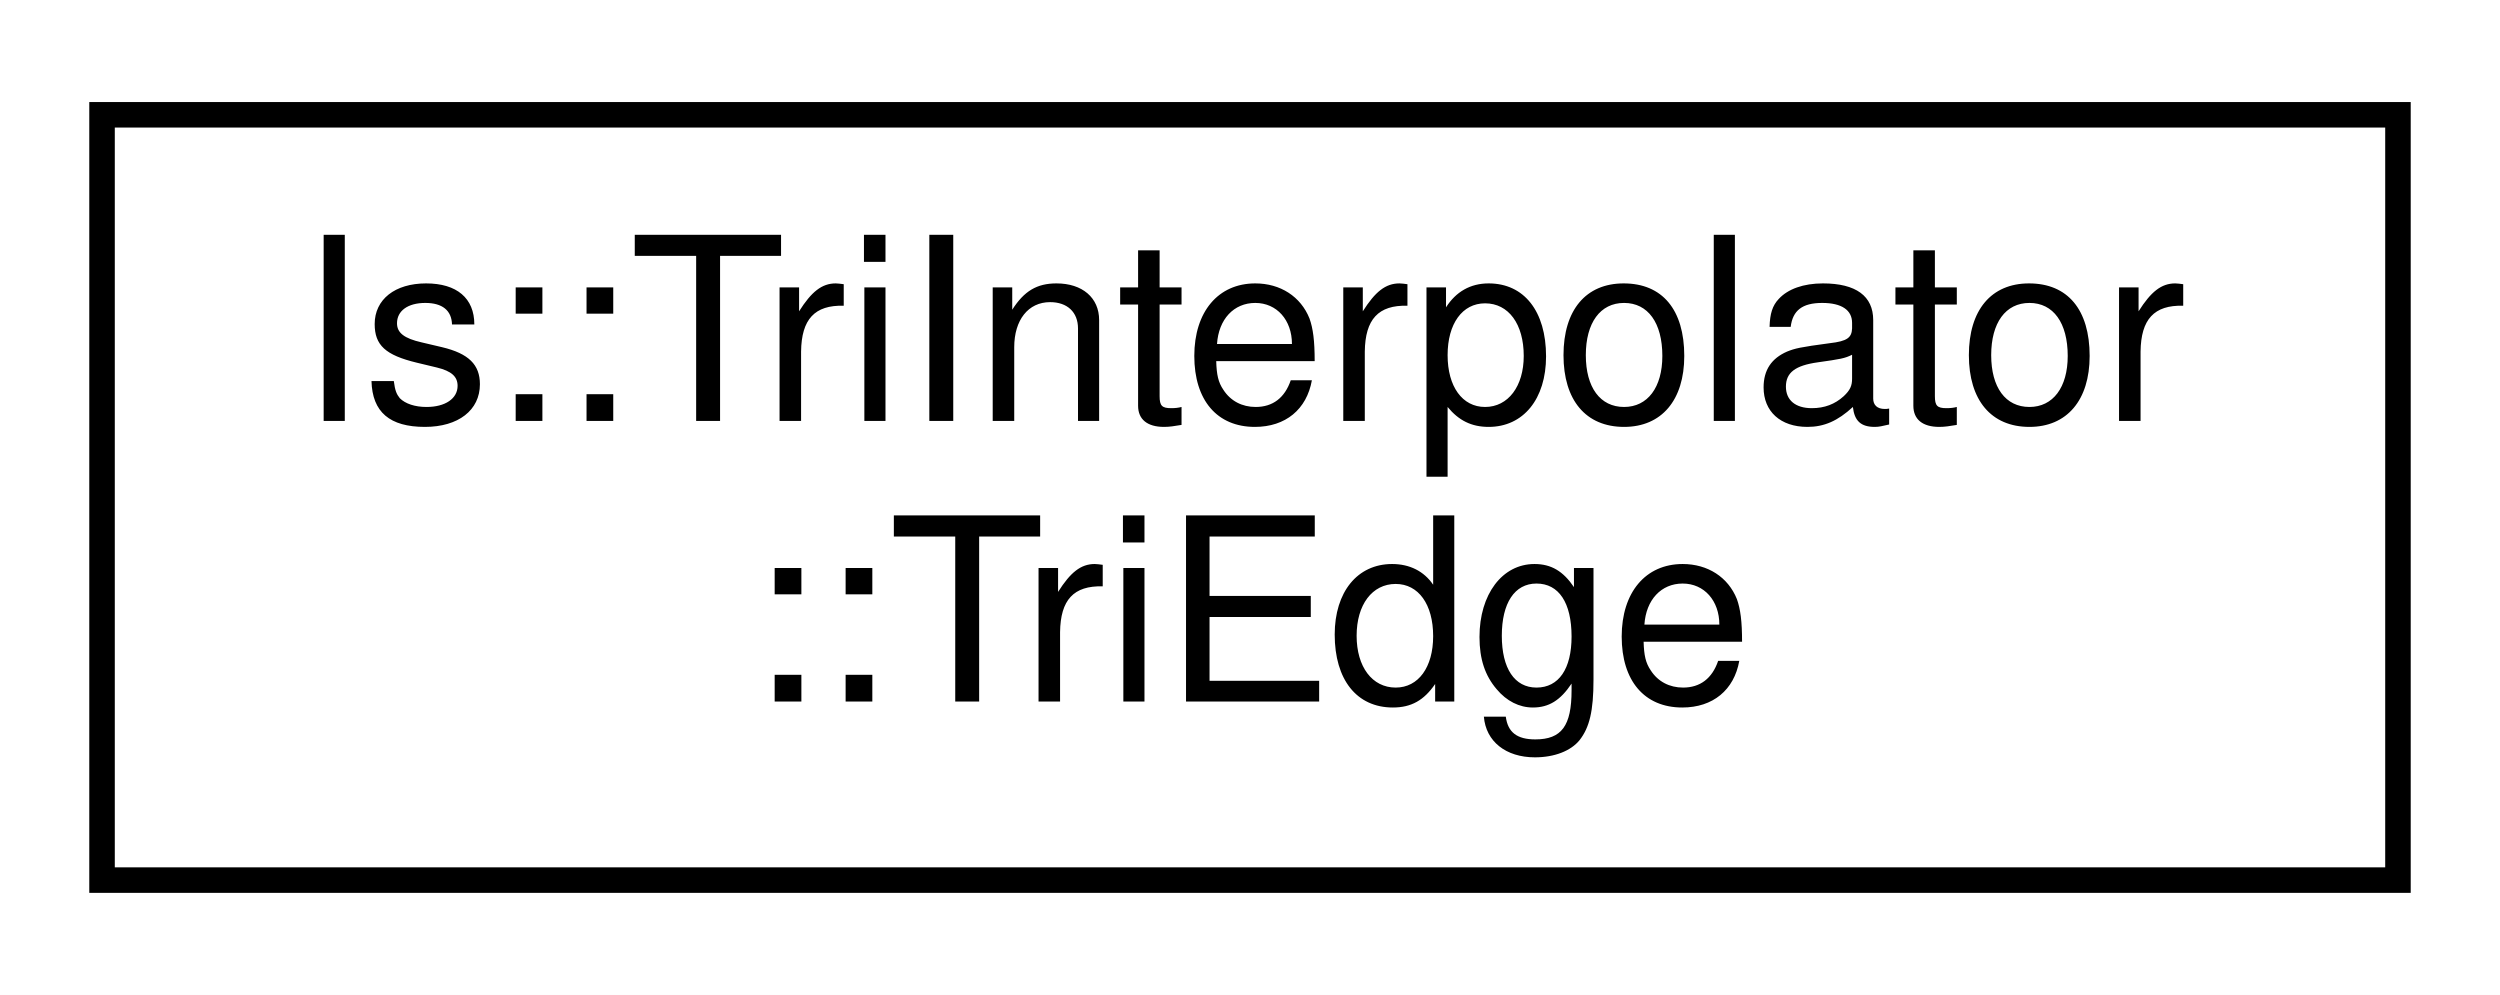
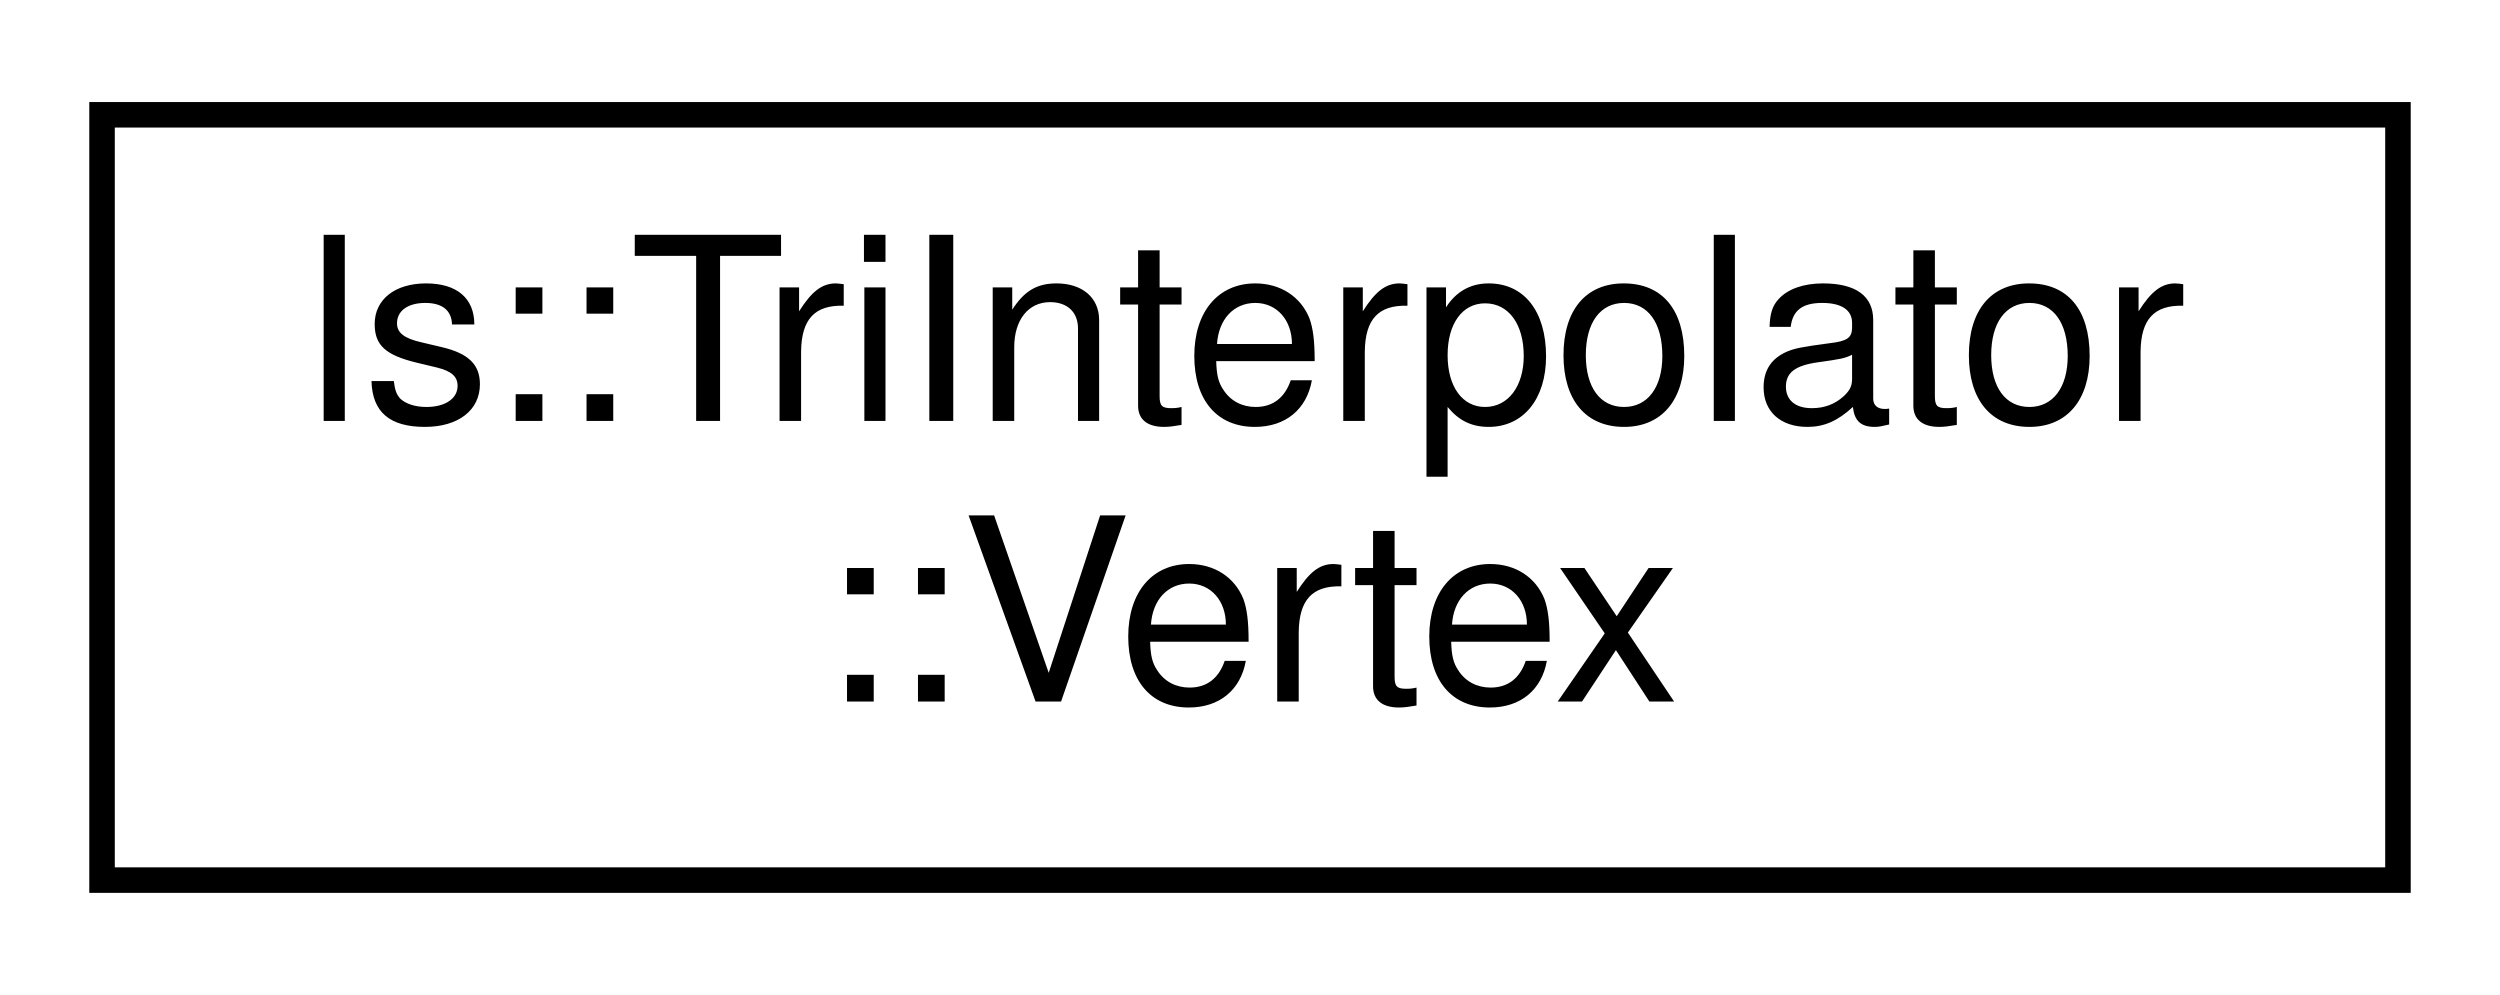
<svg xmlns="http://www.w3.org/2000/svg" xmlns:xlink="http://www.w3.org/1999/xlink" width="98pt" height="39pt" viewBox="0.00 0.00 98.00 39.00">
  <g id="graph0" class="graph" transform="scale(1 1) rotate(0) translate(4 35)">
    <polygon fill="#ffffff" stroke="transparent" points="-4,4 -4,-35 94,-35 94,4 -4,4" />
    <g id="node1" class="node">
      <g id="a_node1">
-         <a xlink:href="classls_1_1TriInterpolator_1_1TriEdge.html" target="_top" xlink:title="Triangle edge on convex hull. ">
+         <a xlink:href="classls_1_1TriInterpolator_1_1Vertex.html" target="_top" xlink:title="Vertex. ">
          <polygon fill="#ffffff" stroke="#000000" points="0,-.5 0,-30.5 90,-30.5 90,-.5 0,-.5" />
          <text text-anchor="start" x="8" y="-18.5" font-family="Helvetica,sans-Serif" font-size="10.00" fill="#000000">ls::TriInterpolator</text>
-           <text text-anchor="middle" x="45" y="-7.5" font-family="Helvetica,sans-Serif" font-size="10.00" fill="#000000">::TriEdge</text>
+           <text text-anchor="middle" x="45" y="-7.5" font-family="Helvetica,sans-Serif" font-size="10.00" fill="#000000">::Vertex</text>
        </a>
      </g>
    </g>
  </g>
</svg>
